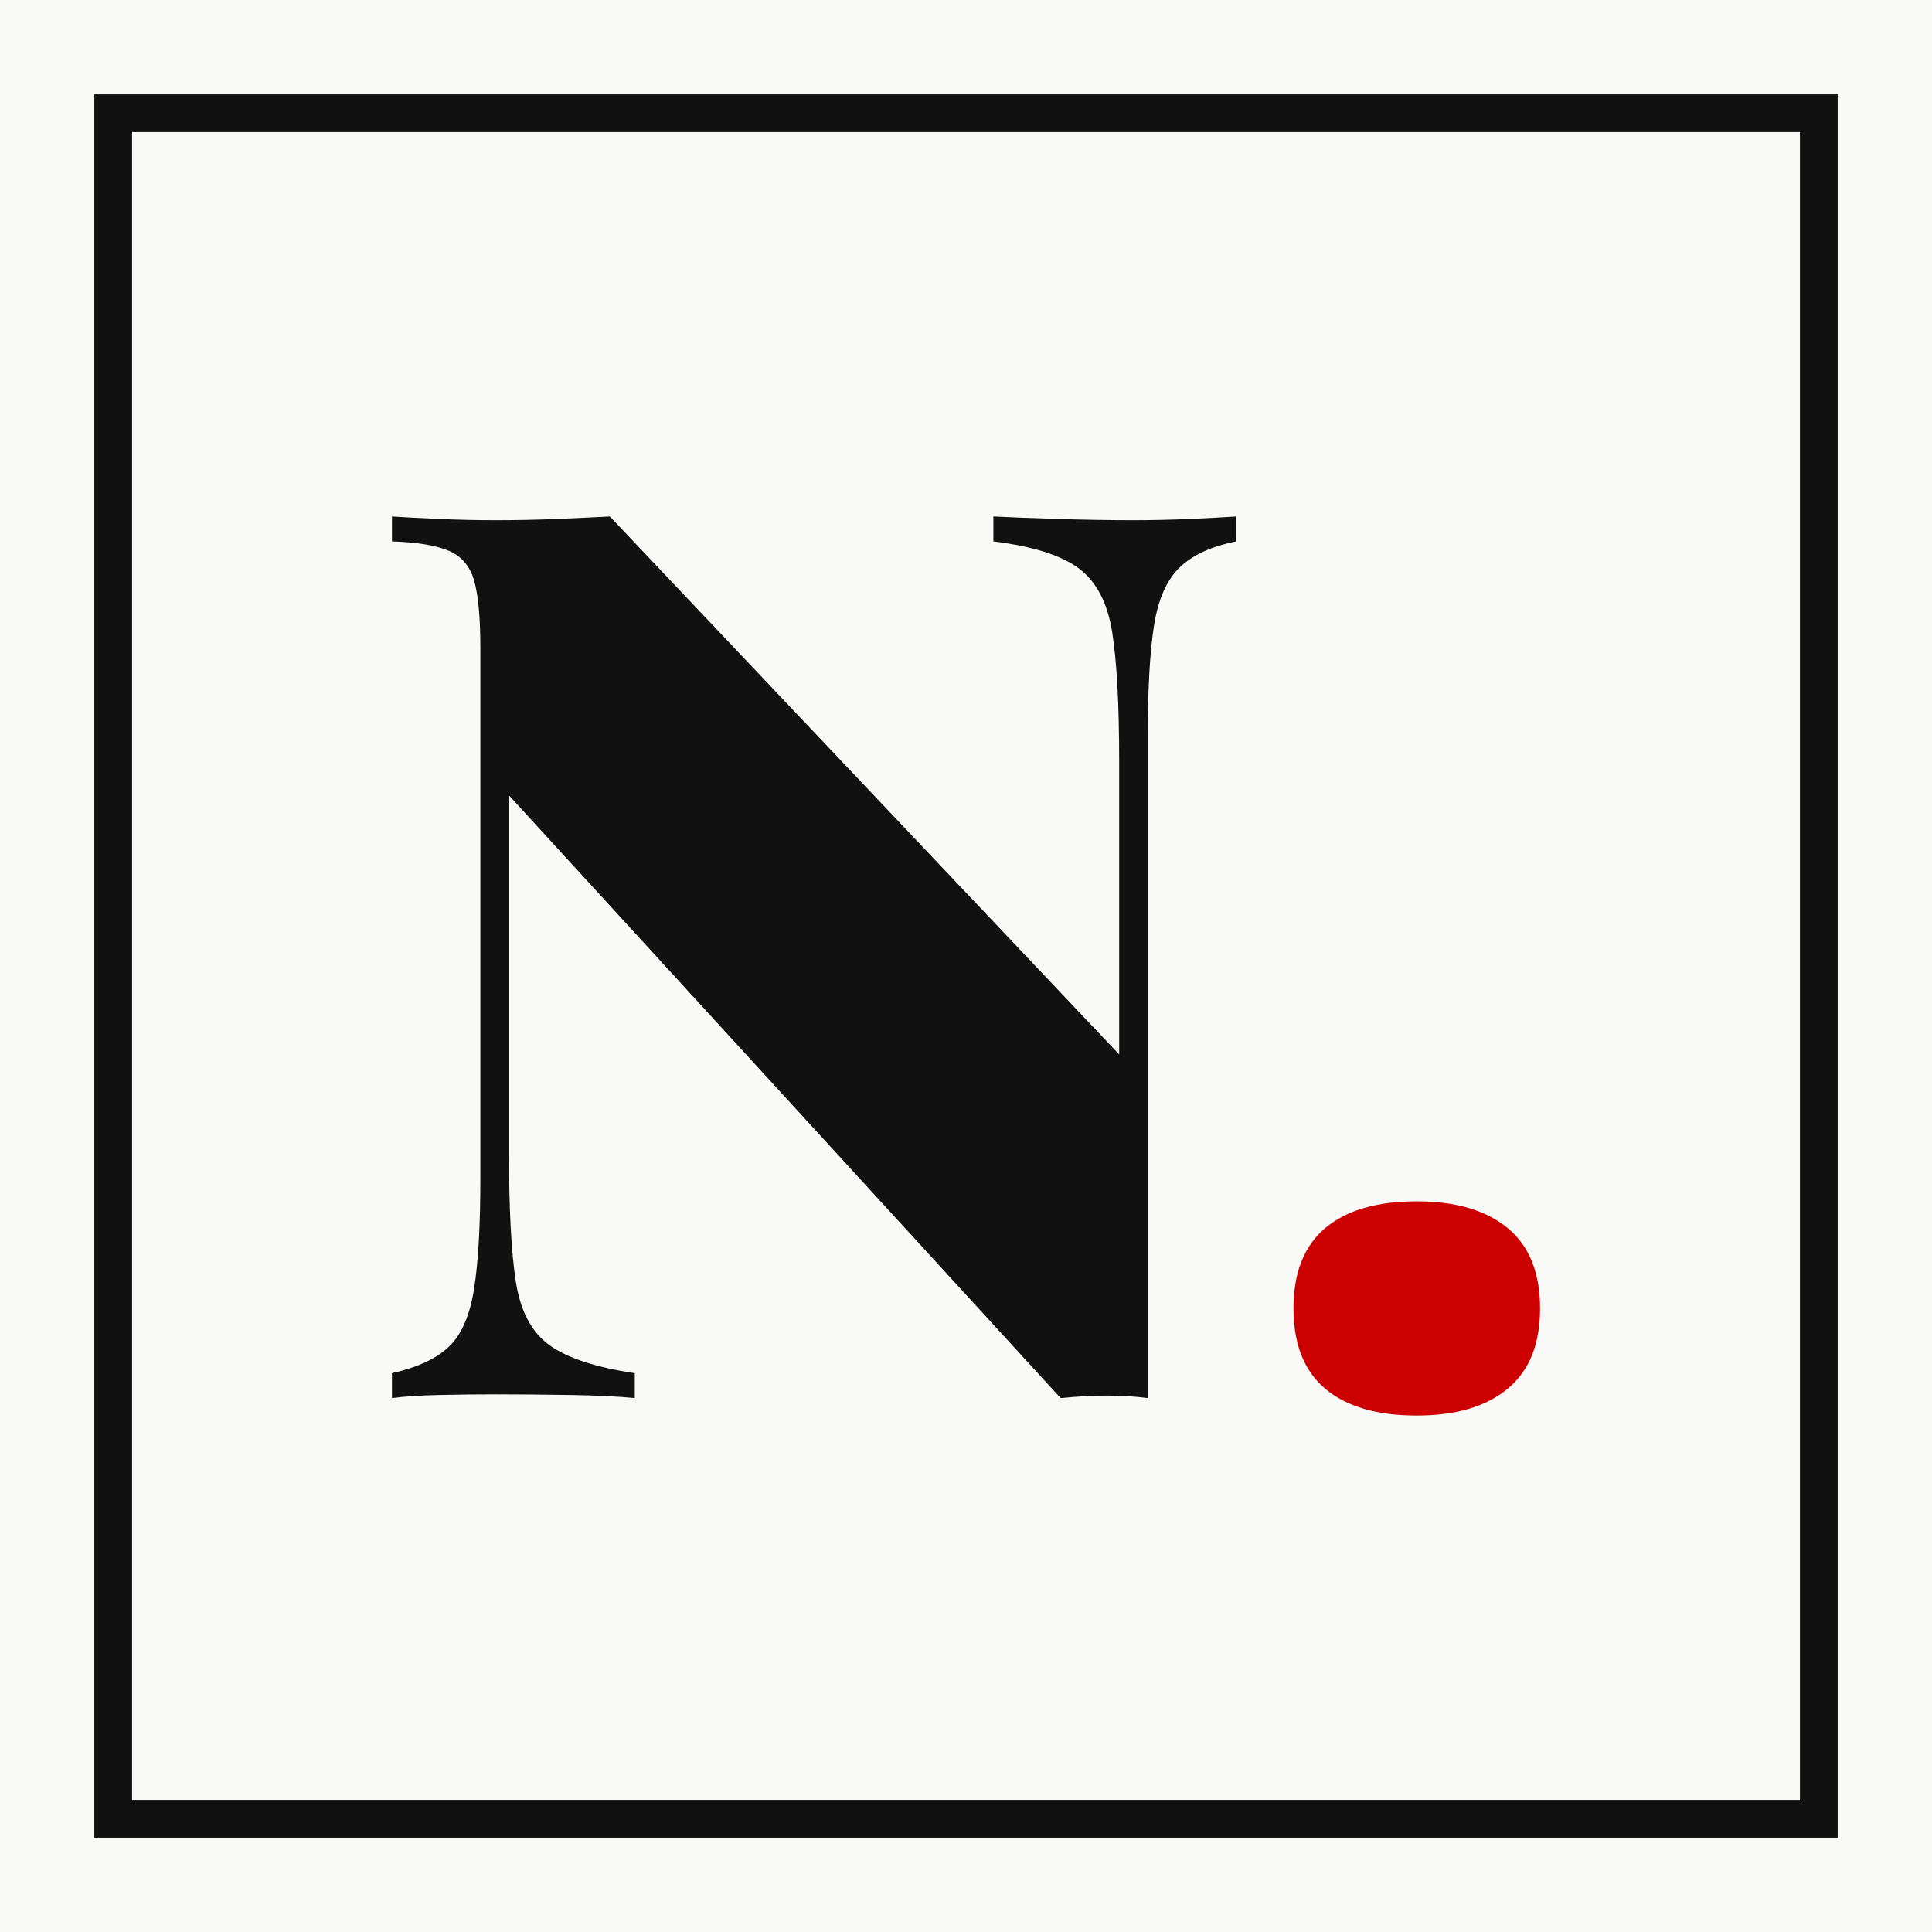
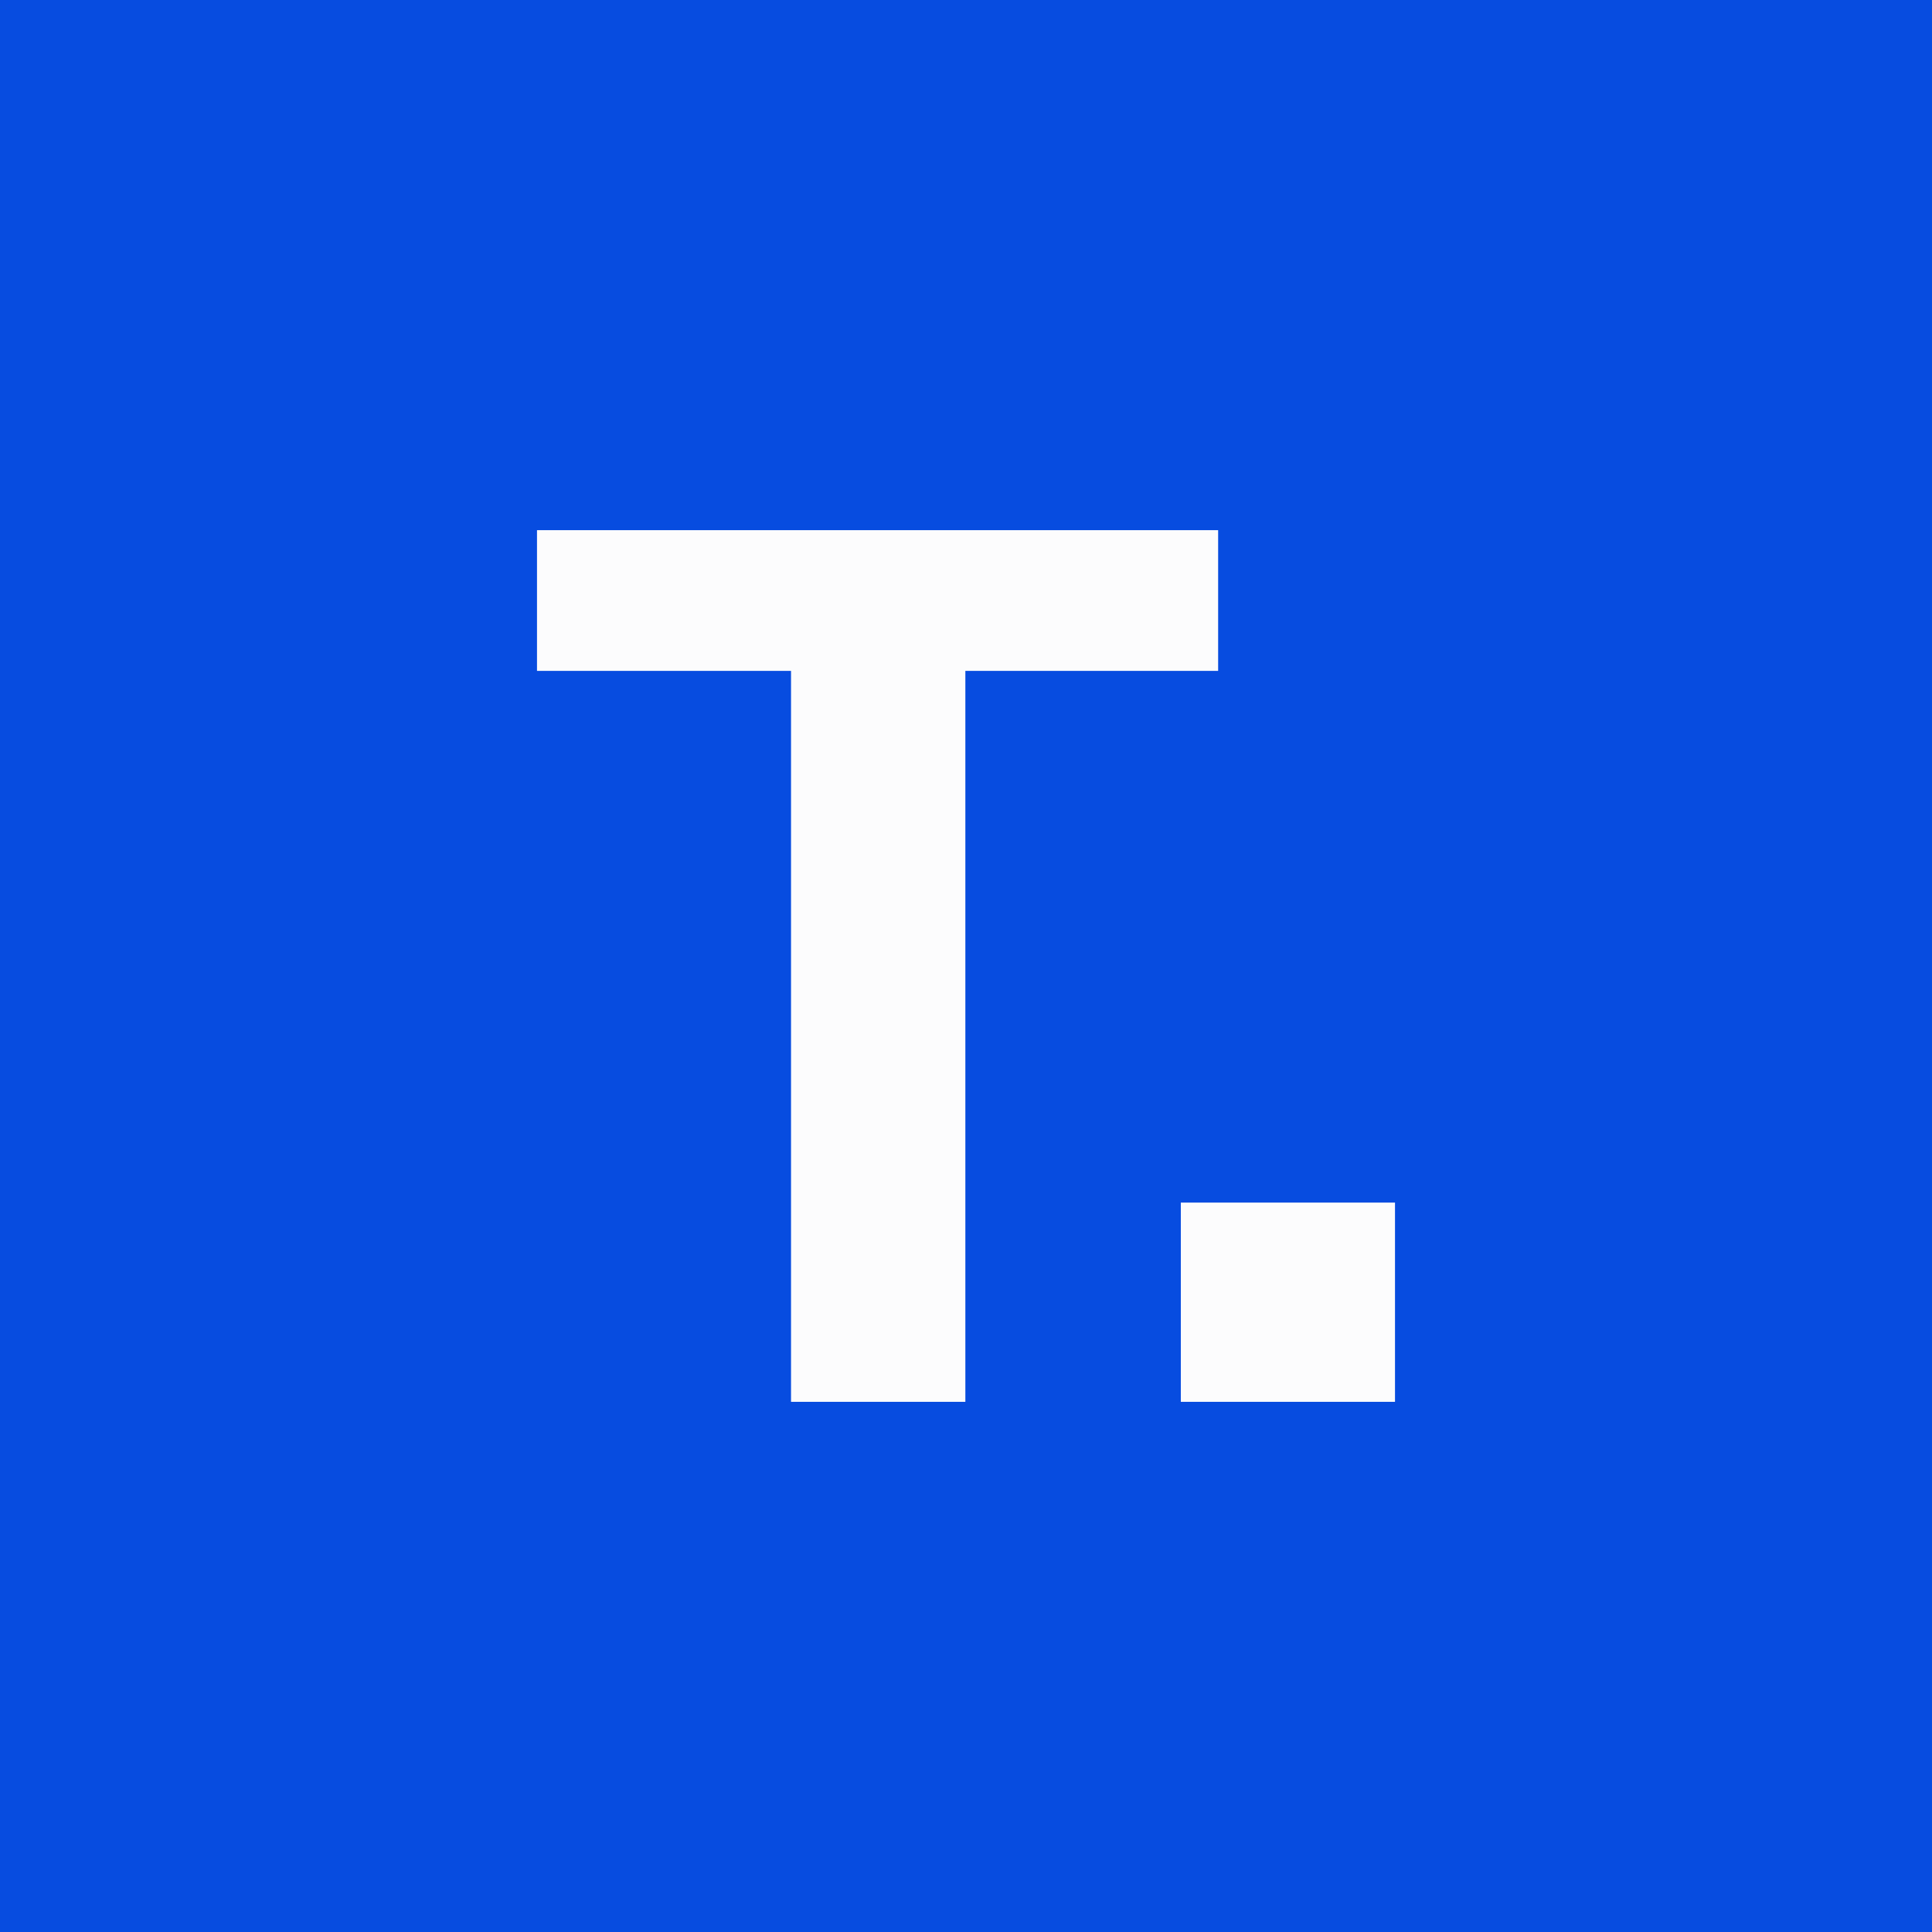
<svg xmlns="http://www.w3.org/2000/svg" viewBox="0 0 512 512">
-   <rect width="512" height="512" fill="#f9f9f7" />
-   <rect x="30" y="30" width="452" height="452" fill="none" stroke="#111111" stroke-width="10" />
-   <path fill="#111111" d="M327.61 136.87L327.61 136.87L327.61 143.47Q317.71 145.45 312.6 150.4Q307.48 155.35 305.83 165.74Q304.18 176.14 304.18 194.95L304.18 194.95L304.18 370.51Q299.23 369.85 293.46 369.85Q287.68 369.85 281.08 370.51L281.08 370.51L134.89 210.79L134.89 305.83Q134.89 327.94 136.7 339.65Q138.52 351.37 145.62 356.49Q152.71 361.6 168.22 363.91L168.22 363.91L168.22 370.51Q161.62 369.85 151.06 369.69Q140.5 369.52 131.26 369.52L131.26 369.52Q124 369.52 116.41 369.69Q108.82 369.85 103.87 370.51L103.87 370.51L103.87 363.91Q114.1 361.6 119.05 356.81Q124 352.03 125.65 341.47Q127.3 330.91 127.3 312.43L127.3 312.43L127.3 171.85Q127.3 159.64 125.65 153.86Q124 148.09 118.89 145.94Q113.77 143.8 103.87 143.47L103.87 143.47L103.87 136.87Q108.82 137.2 116.41 137.53Q124 137.86 131.26 137.86L131.26 137.86Q139.51 137.86 147.43 137.53Q155.35 137.2 161.62 136.87L161.62 136.87L296.59 279.43L296.59 201.55Q296.59 179.44 294.77 167.72Q292.96 156.01 286.03 150.73Q279.1 145.45 263.26 143.47L263.26 143.47L263.26 136.87Q269.86 137.2 280.42 137.53Q290.98 137.86 300.22 137.86L300.22 137.86Q307.81 137.86 315.24 137.53Q322.66 137.2 327.61 136.87" />
-   <path fill="#cc0000" d="M375.46 318.37L375.46 318.37Q390.97 318.37 399.55 325.46Q408.13 332.56 408.13 346.75L408.13 346.75Q408.13 360.94 399.55 368.03Q390.97 375.13 375.46 375.13L375.46 375.13Q359.62 375.13 351.2 368.03Q342.79 360.94 342.79 346.75L342.79 346.75Q342.79 332.56 351.2 325.46Q359.62 318.37 375.46 318.37" />
+   <rect width="512" height="512" fill="#074ce0" />
+   <path fill="#fcfcfd" d="M255.83 371.5L209.63 371.5L209.63 177.79L142.31 177.79L142.31 140.5L322.82 140.5L322.82 177.79L255.83 177.79L255.83 371.5" />
+   <path fill="#fcfcfd" d="M369.69 371.5L312.93 371.5L312.93 318.7L369.69 318.7L369.69 371.5" />
</svg>
